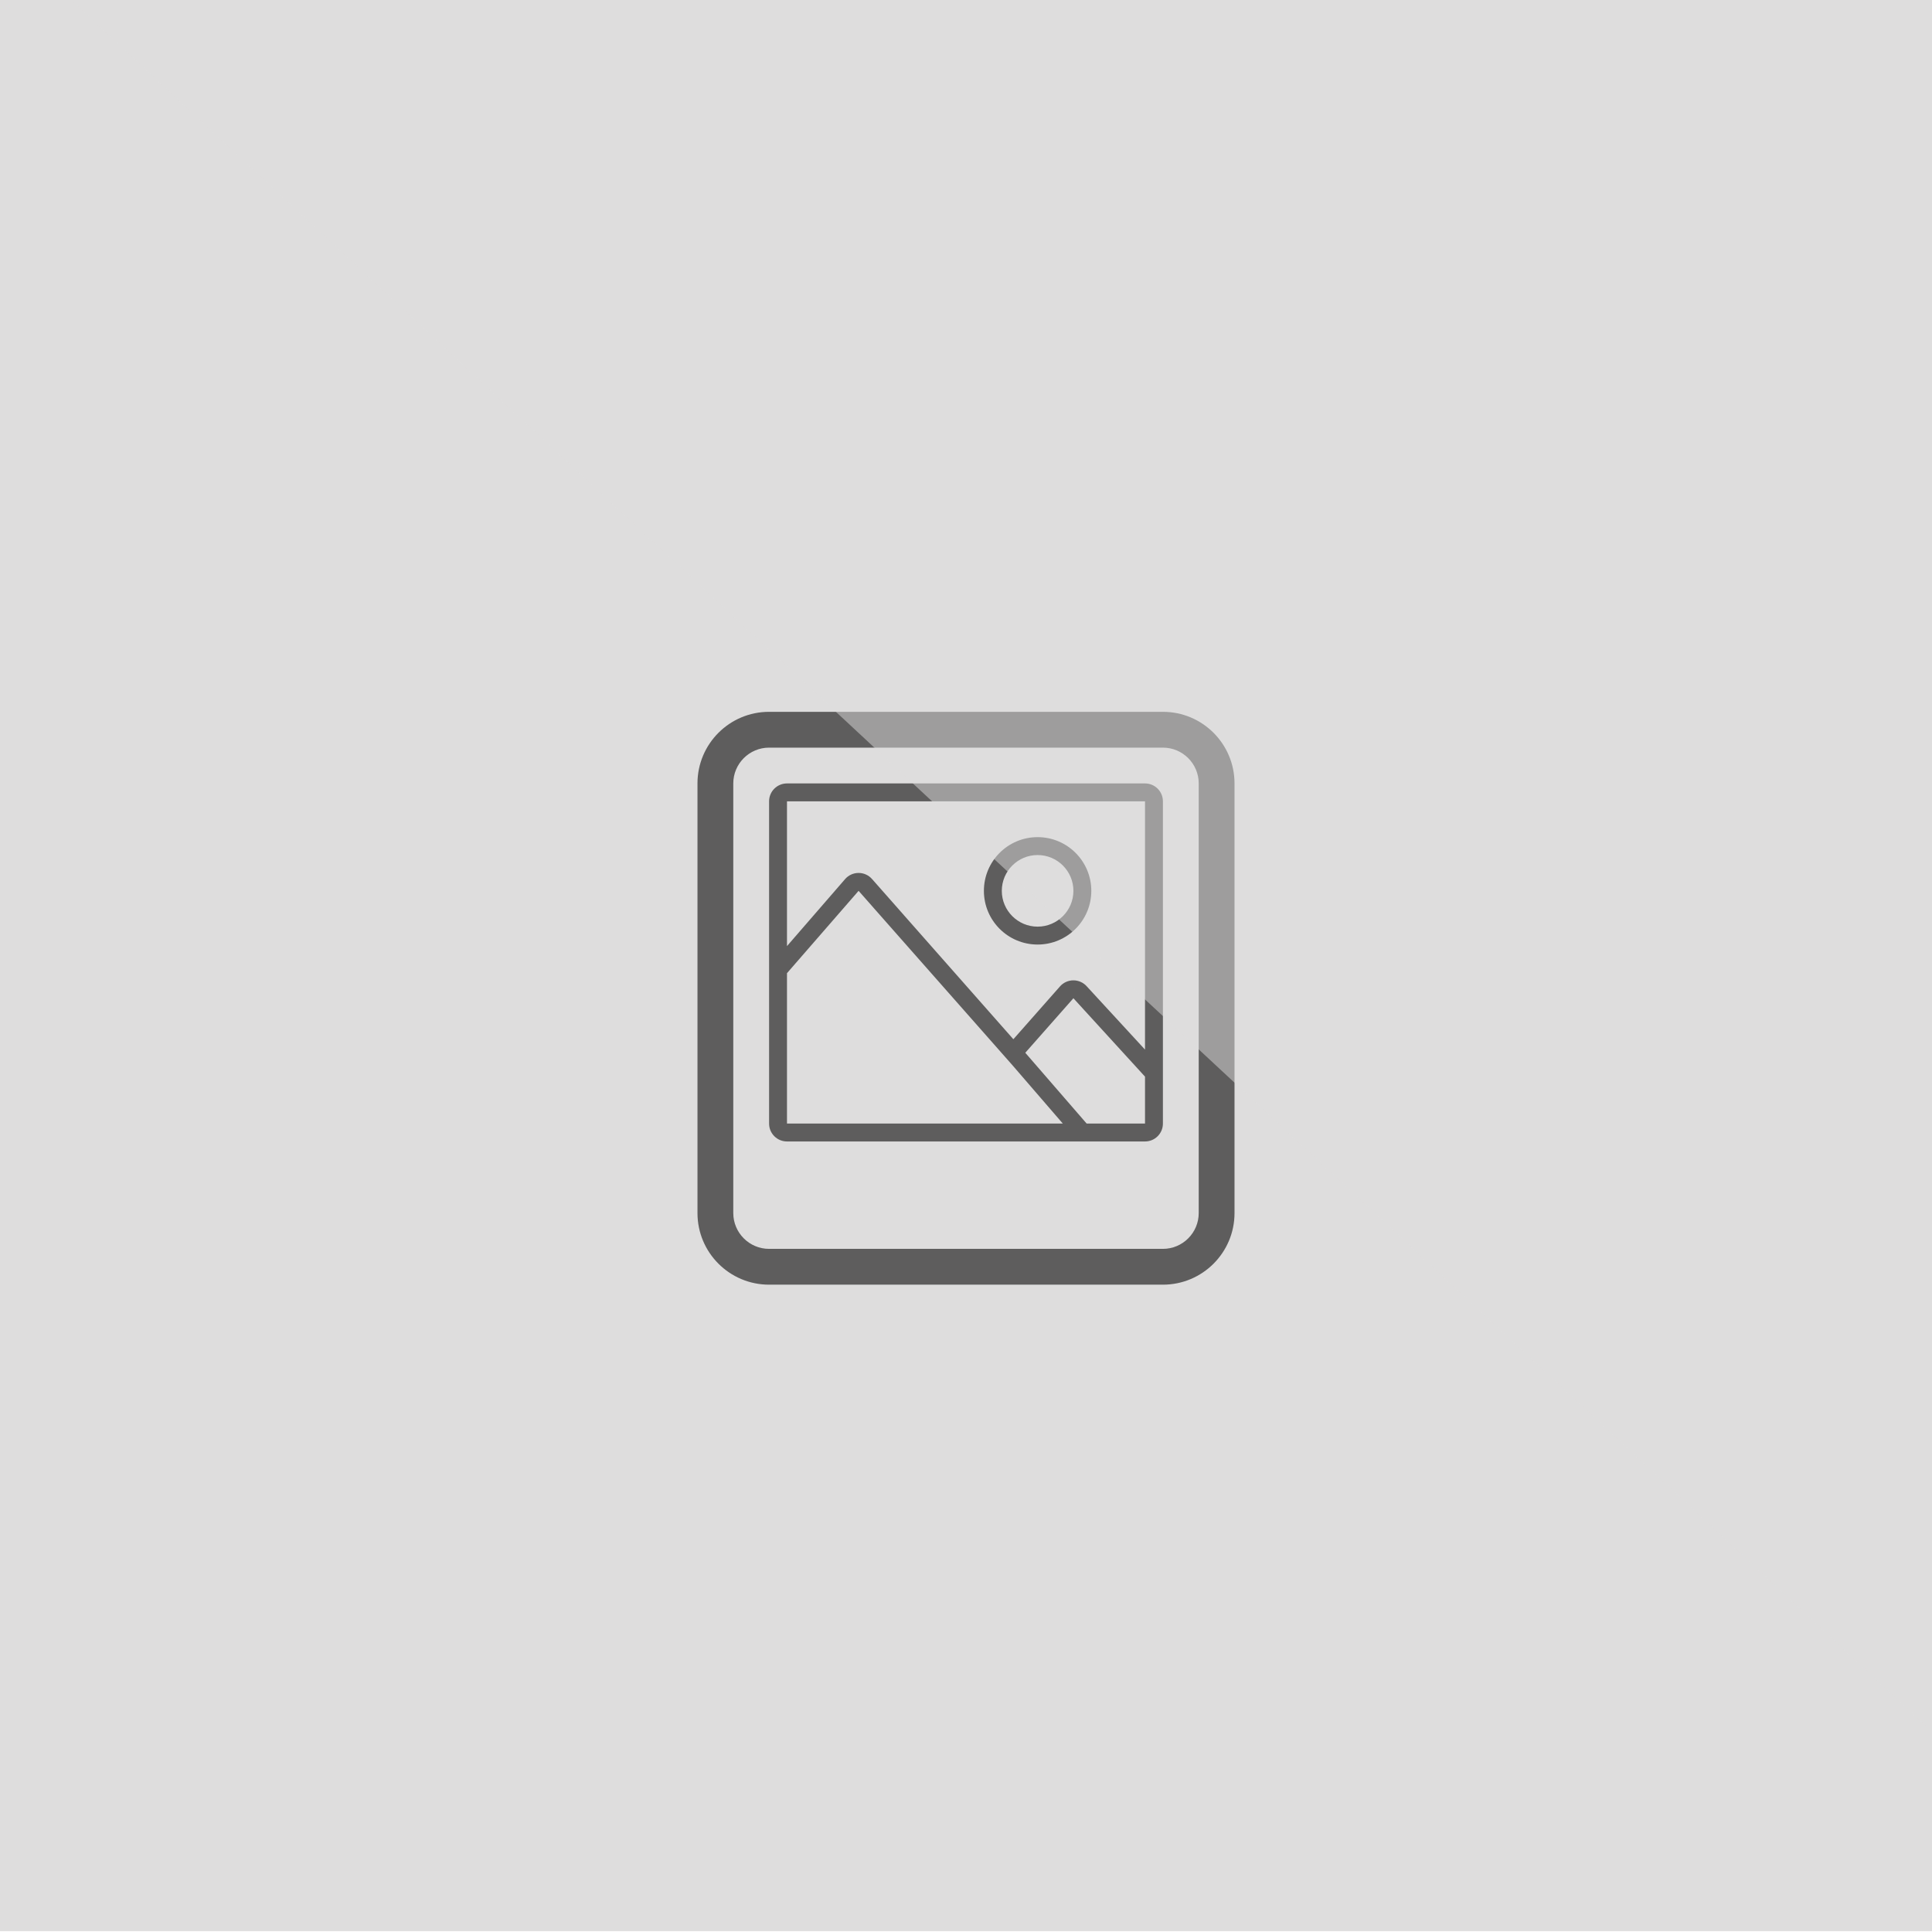
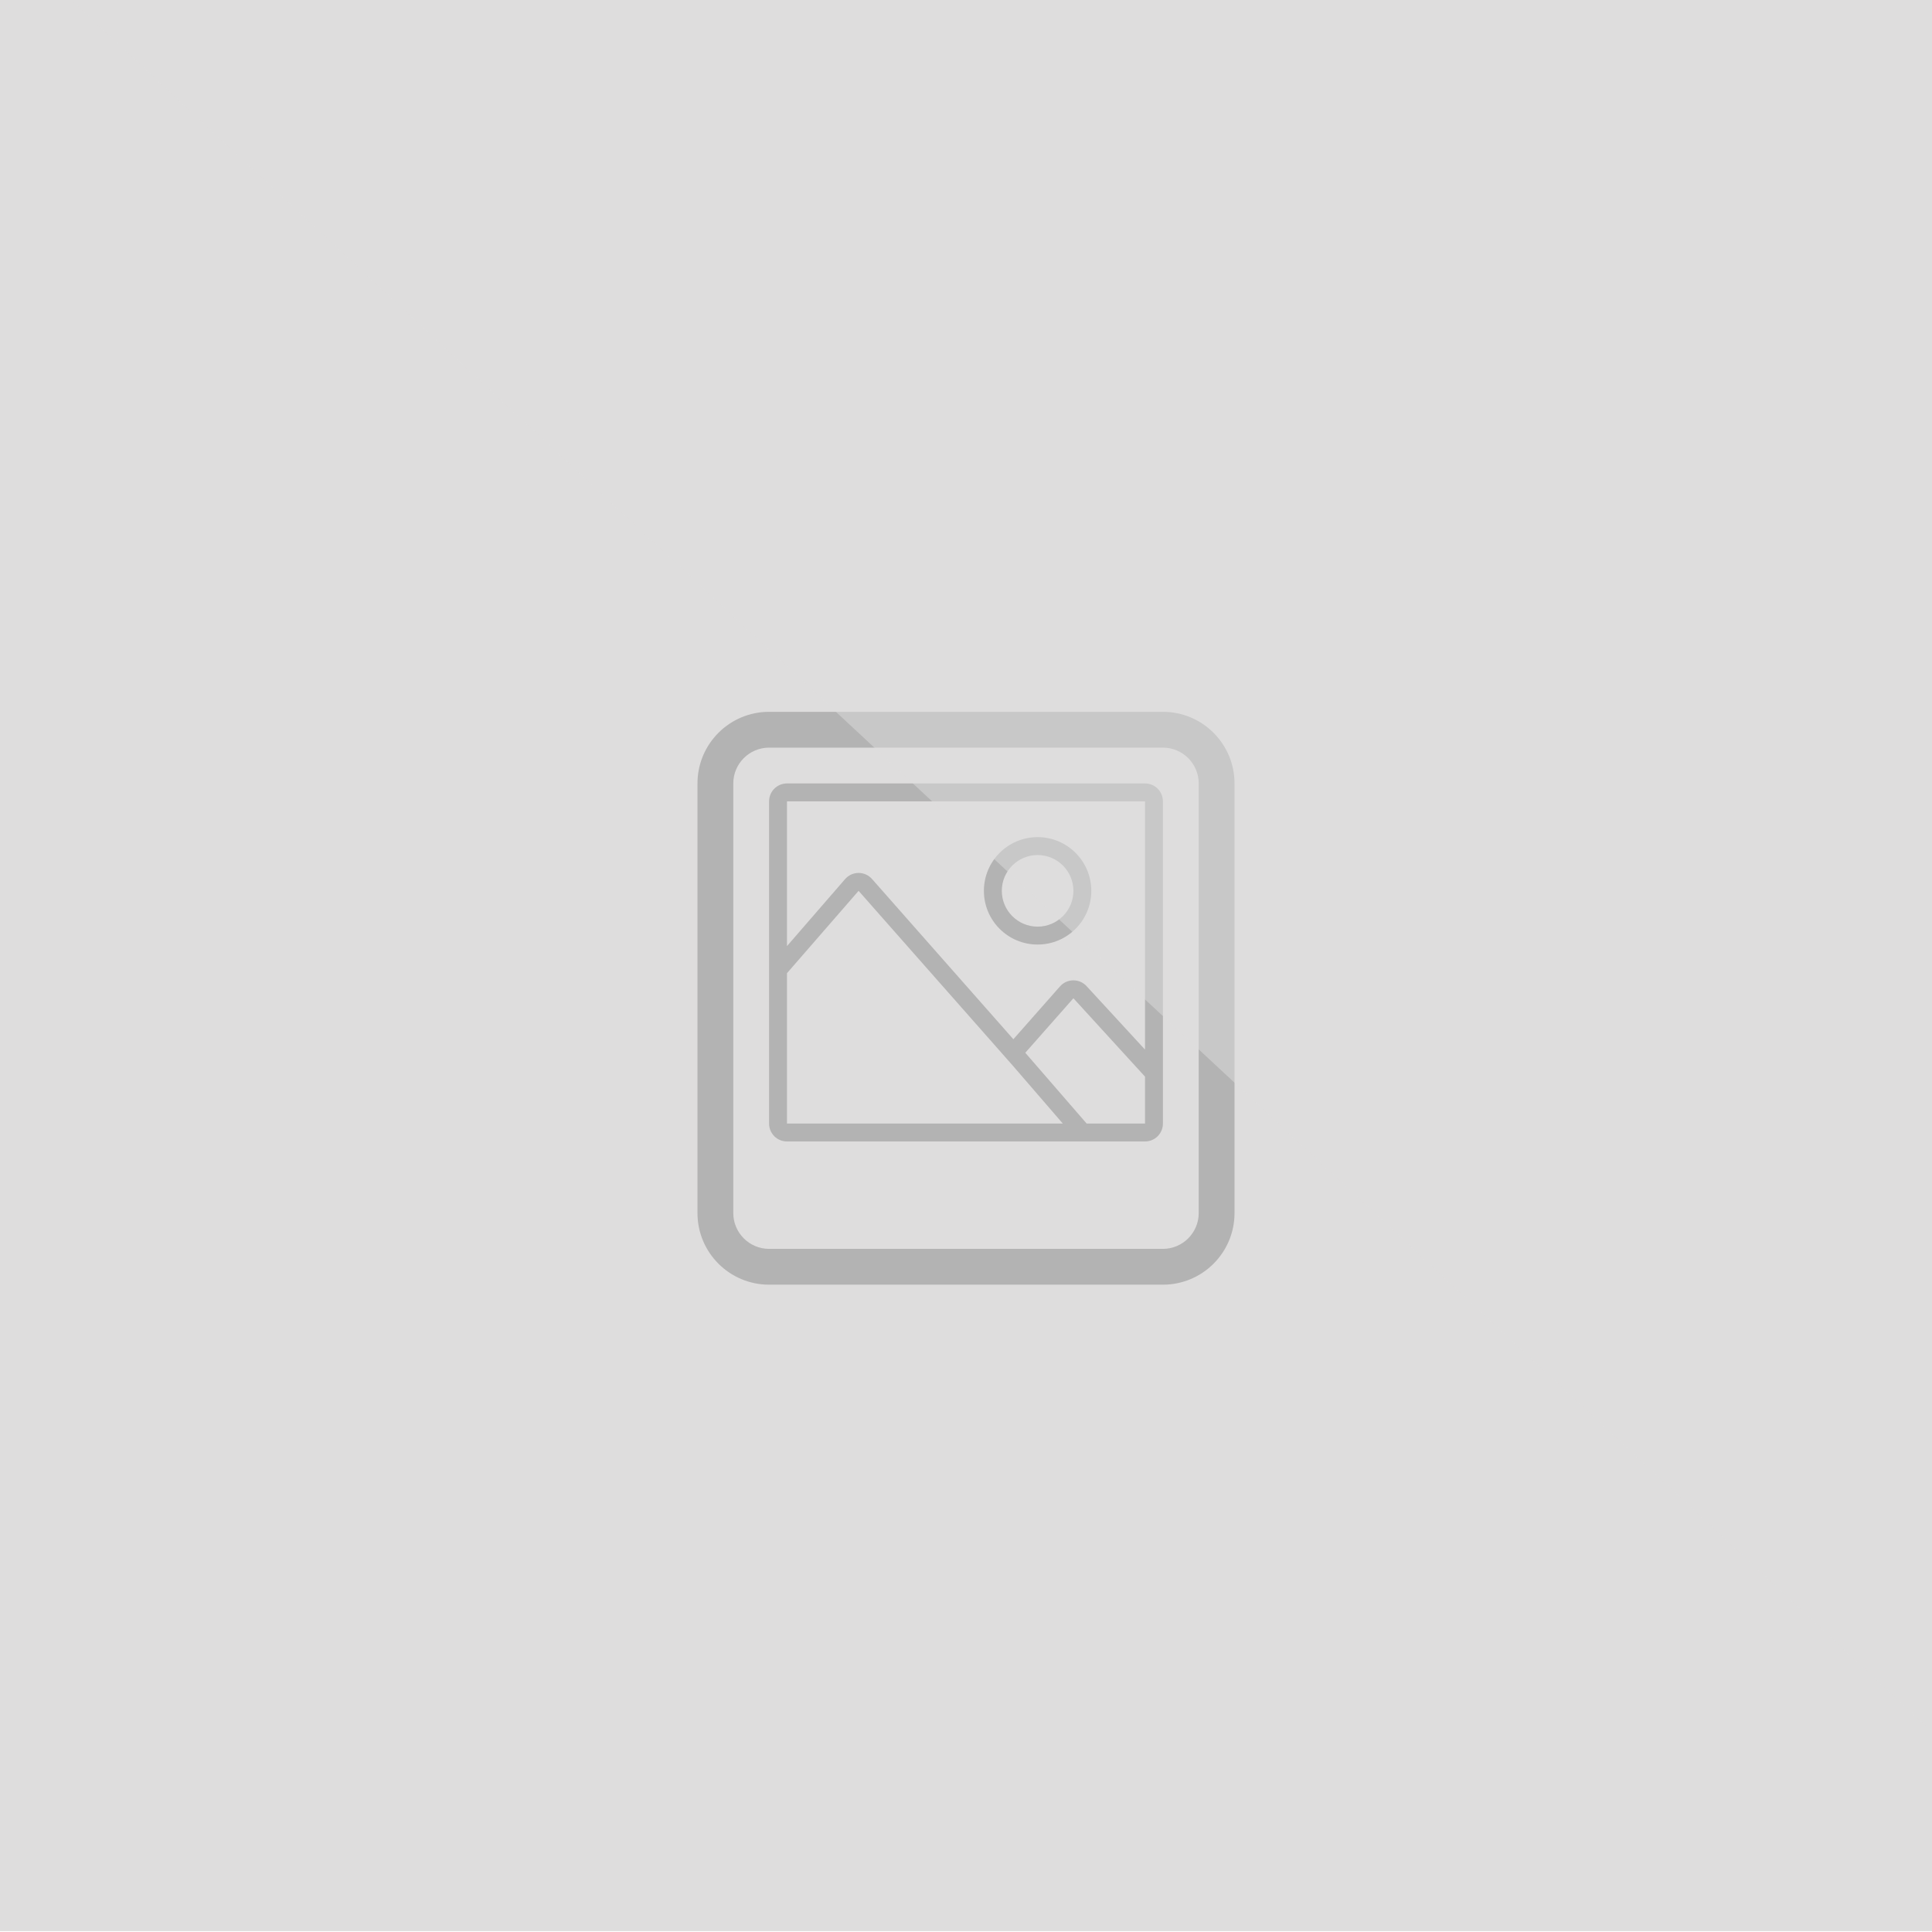
<svg xmlns="http://www.w3.org/2000/svg" version="1.1" id="Layer_1" x="0px" y="0px" viewBox="0 0 1500 1500" enable-background="new 0 0 1500 1500" xml:space="preserve">
  <rect y="-0.652" fill="#DEDDDD" width="1500" height="1500" />
-   <g id="photo_1_" opacity="0.75">
-     <path fill="#333333" d="M902.884,552.662H597.116c-30.701,0-55.594,24.893-55.594,55.594v333.566   c0,30.701,24.893,55.594,55.594,55.594h305.769c30.701,0,55.594-24.893,55.594-55.594V608.256   C958.478,577.554,933.586,552.662,902.884,552.662z M930.681,941.822c0,15.316-12.482,27.797-27.797,27.797H597.116   c-15.33,0-27.797-12.482-27.797-27.797V608.256c0-15.33,12.467-27.797,27.797-27.797h305.769c15.316,0,27.797,12.467,27.797,27.797   V941.822z" />
-     <path fill="#333333" d="M888.985,608.256H611.014c-7.686,0-13.898,6.213-13.898,13.898v250.175c0,7.686,6.213,13.898,13.898,13.898   h277.972c7.686,0,13.898-6.213,13.898-13.898V622.154C902.884,614.469,896.672,608.256,888.985,608.256z M888.985,622.154v192.759   l-45.171-49.062c-2.655-3.002-6.435-4.712-10.424-4.712c-3.988,0-7.797,1.709-10.424,4.712l-36.192,41.001L677.032,682.46   c-2.64-3.001-6.435-4.712-10.424-4.712c-3.988,0-7.783,1.709-10.424,4.712l-45.17,52.091V622.154H888.985z M611.014,755.581   l55.594-63.934l112.107,127.074l8.061,9.146l38.388,44.462H611.014V755.581L611.014,755.581z M843.677,872.329l-47.644-54.969   l37.359-42.322l55.594,60.861v36.428h-45.31L843.677,872.329L843.677,872.329z" />
-     <path fill="#333333" d="M805.594,733.343c23.017,0,41.696-18.666,41.696-41.696c0-23.03-18.679-41.696-41.696-41.696   c-23.044,0-41.696,18.666-41.696,41.696C763.897,714.677,782.55,733.343,805.594,733.343z M805.594,663.85   c15.316,0,27.797,12.467,27.797,27.797c0,15.33-12.481,27.797-27.797,27.797c-15.344,0-27.797-12.467-27.797-27.797   C777.796,676.317,790.25,663.85,805.594,663.85z" />
+   <g id="photo_1_" opacity="0.25">
+     <path fill="#333333" d="M902.884,552.662H597.116c-30.701,0-55.594,24.893-55.594,55.594v333.566   c0,30.701,24.893,55.594,55.594,55.594h305.769c30.701,0,55.594-24.893,55.594-55.594V608.256   C958.478,577.554,933.586,552.662,902.884,552.662z M930.681,941.822c0,15.316-12.482,27.797-27.797,27.797H597.116   c-15.33,0-27.797-12.482-27.797-27.797V608.256c0-15.33,12.467-27.797,27.797-27.797h305.769c15.316,0,27.797,12.467,27.797,27.797   L930.681,941.822L930.681,941.822z" />
+     <path fill="#333333" d="M888.985,608.256H611.014c-7.686,0-13.898,6.213-13.898,13.898v250.175c0,7.686,6.213,13.898,13.898,13.898   h277.972c7.686,0,13.898-6.213,13.898-13.898V622.154C902.884,614.469,896.672,608.256,888.985,608.256z M888.985,622.154v192.759   l-45.171-49.062c-2.655-3.002-6.435-4.712-10.424-4.712c-3.988,0-7.797,1.709-10.424,4.712l-36.192,41.001L677.032,682.46   c-2.64-3.001-6.435-4.712-10.424-4.712c-3.988,0-7.783,1.709-10.424,4.712l-45.17,52.091V622.154H888.985z M611.014,755.581   l55.594-63.934l112.107,127.074l8.061,9.146l38.388,44.462h-214.15V755.581L611.014,755.581z M843.677,872.329l-47.644-54.969   l37.359-42.322l55.594,60.861v36.428h-45.31L843.677,872.329L843.677,872.329z" />
+     <path fill="#333333" d="M805.594,733.343c23.017,0,41.696-18.666,41.696-41.696c0-23.03-18.679-41.696-41.696-41.696   c-23.044,0-41.696,18.666-41.696,41.696C763.897,714.677,782.55,733.343,805.594,733.343z M805.594,663.85   c15.316,0,27.797,12.467,27.797,27.797s-12.481,27.797-27.797,27.797c-15.344,0-27.797-12.467-27.797-27.797   C777.796,676.317,790.25,663.85,805.594,663.85z" />
  </g>
  <polygon opacity="0.5" fill="#DEDDDD" enable-background="new    " points="1500.5,1344.873 54.266,-0.652 1500.5,-0.652 " />
</svg>
